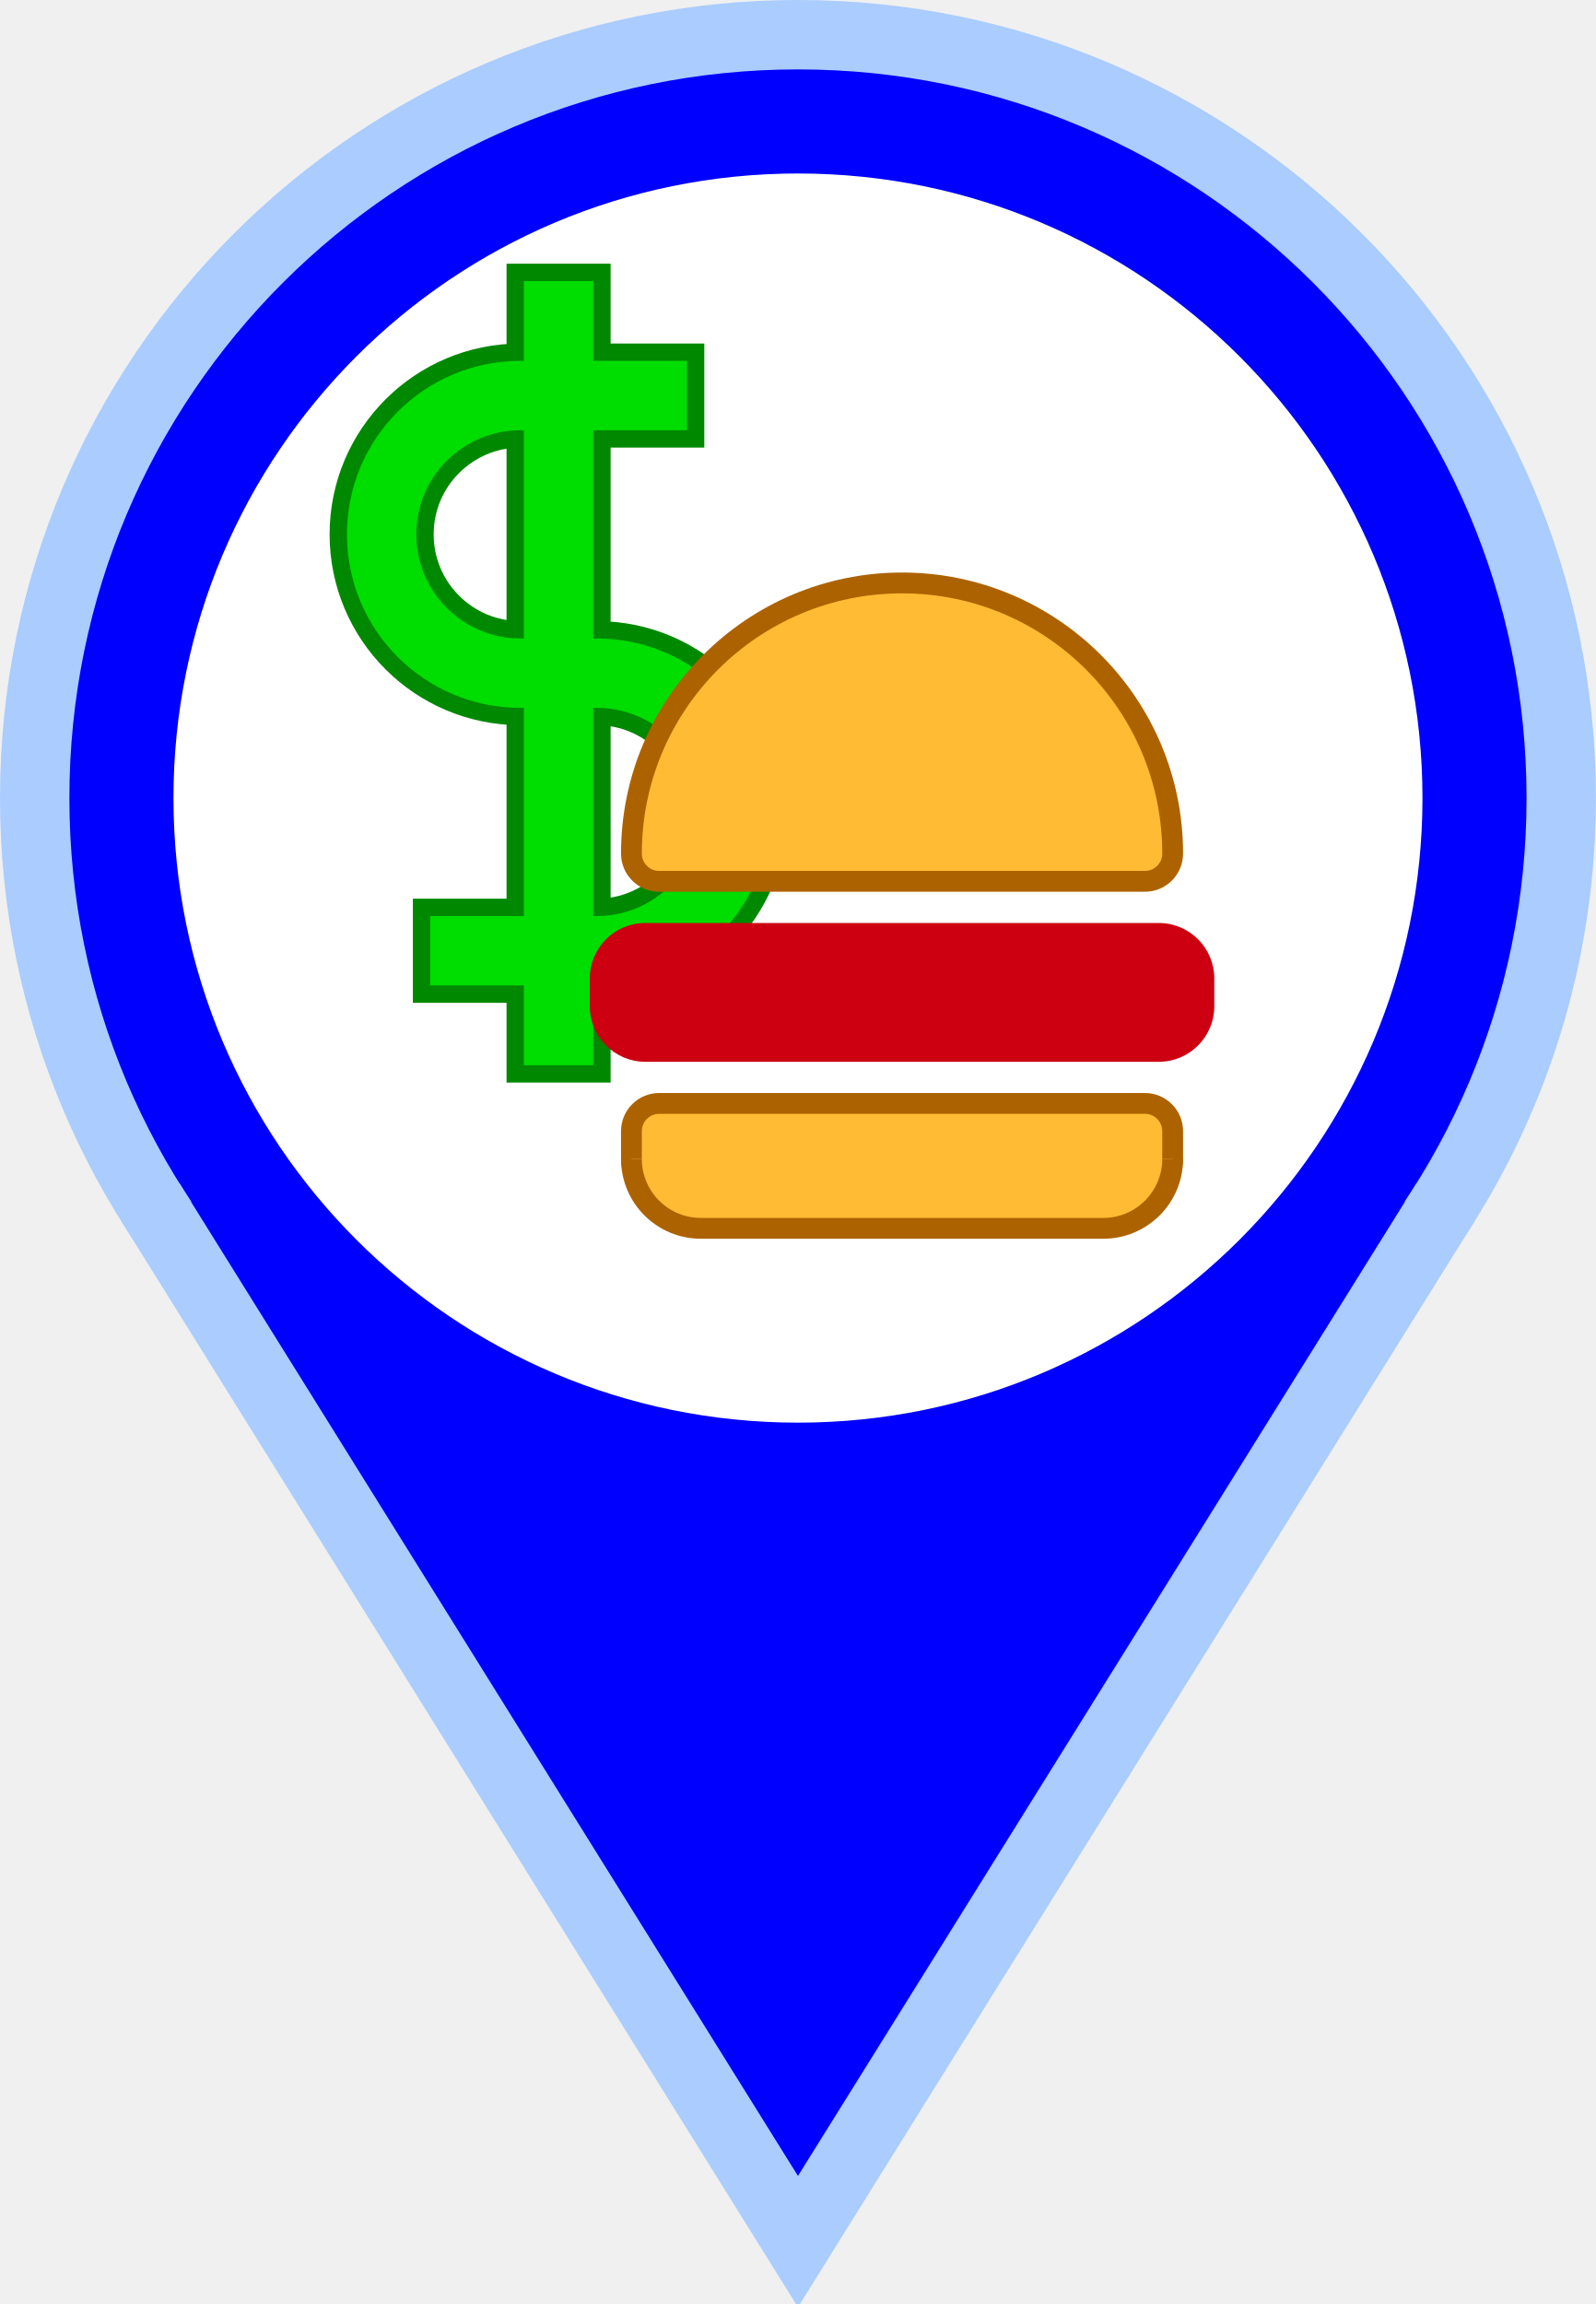
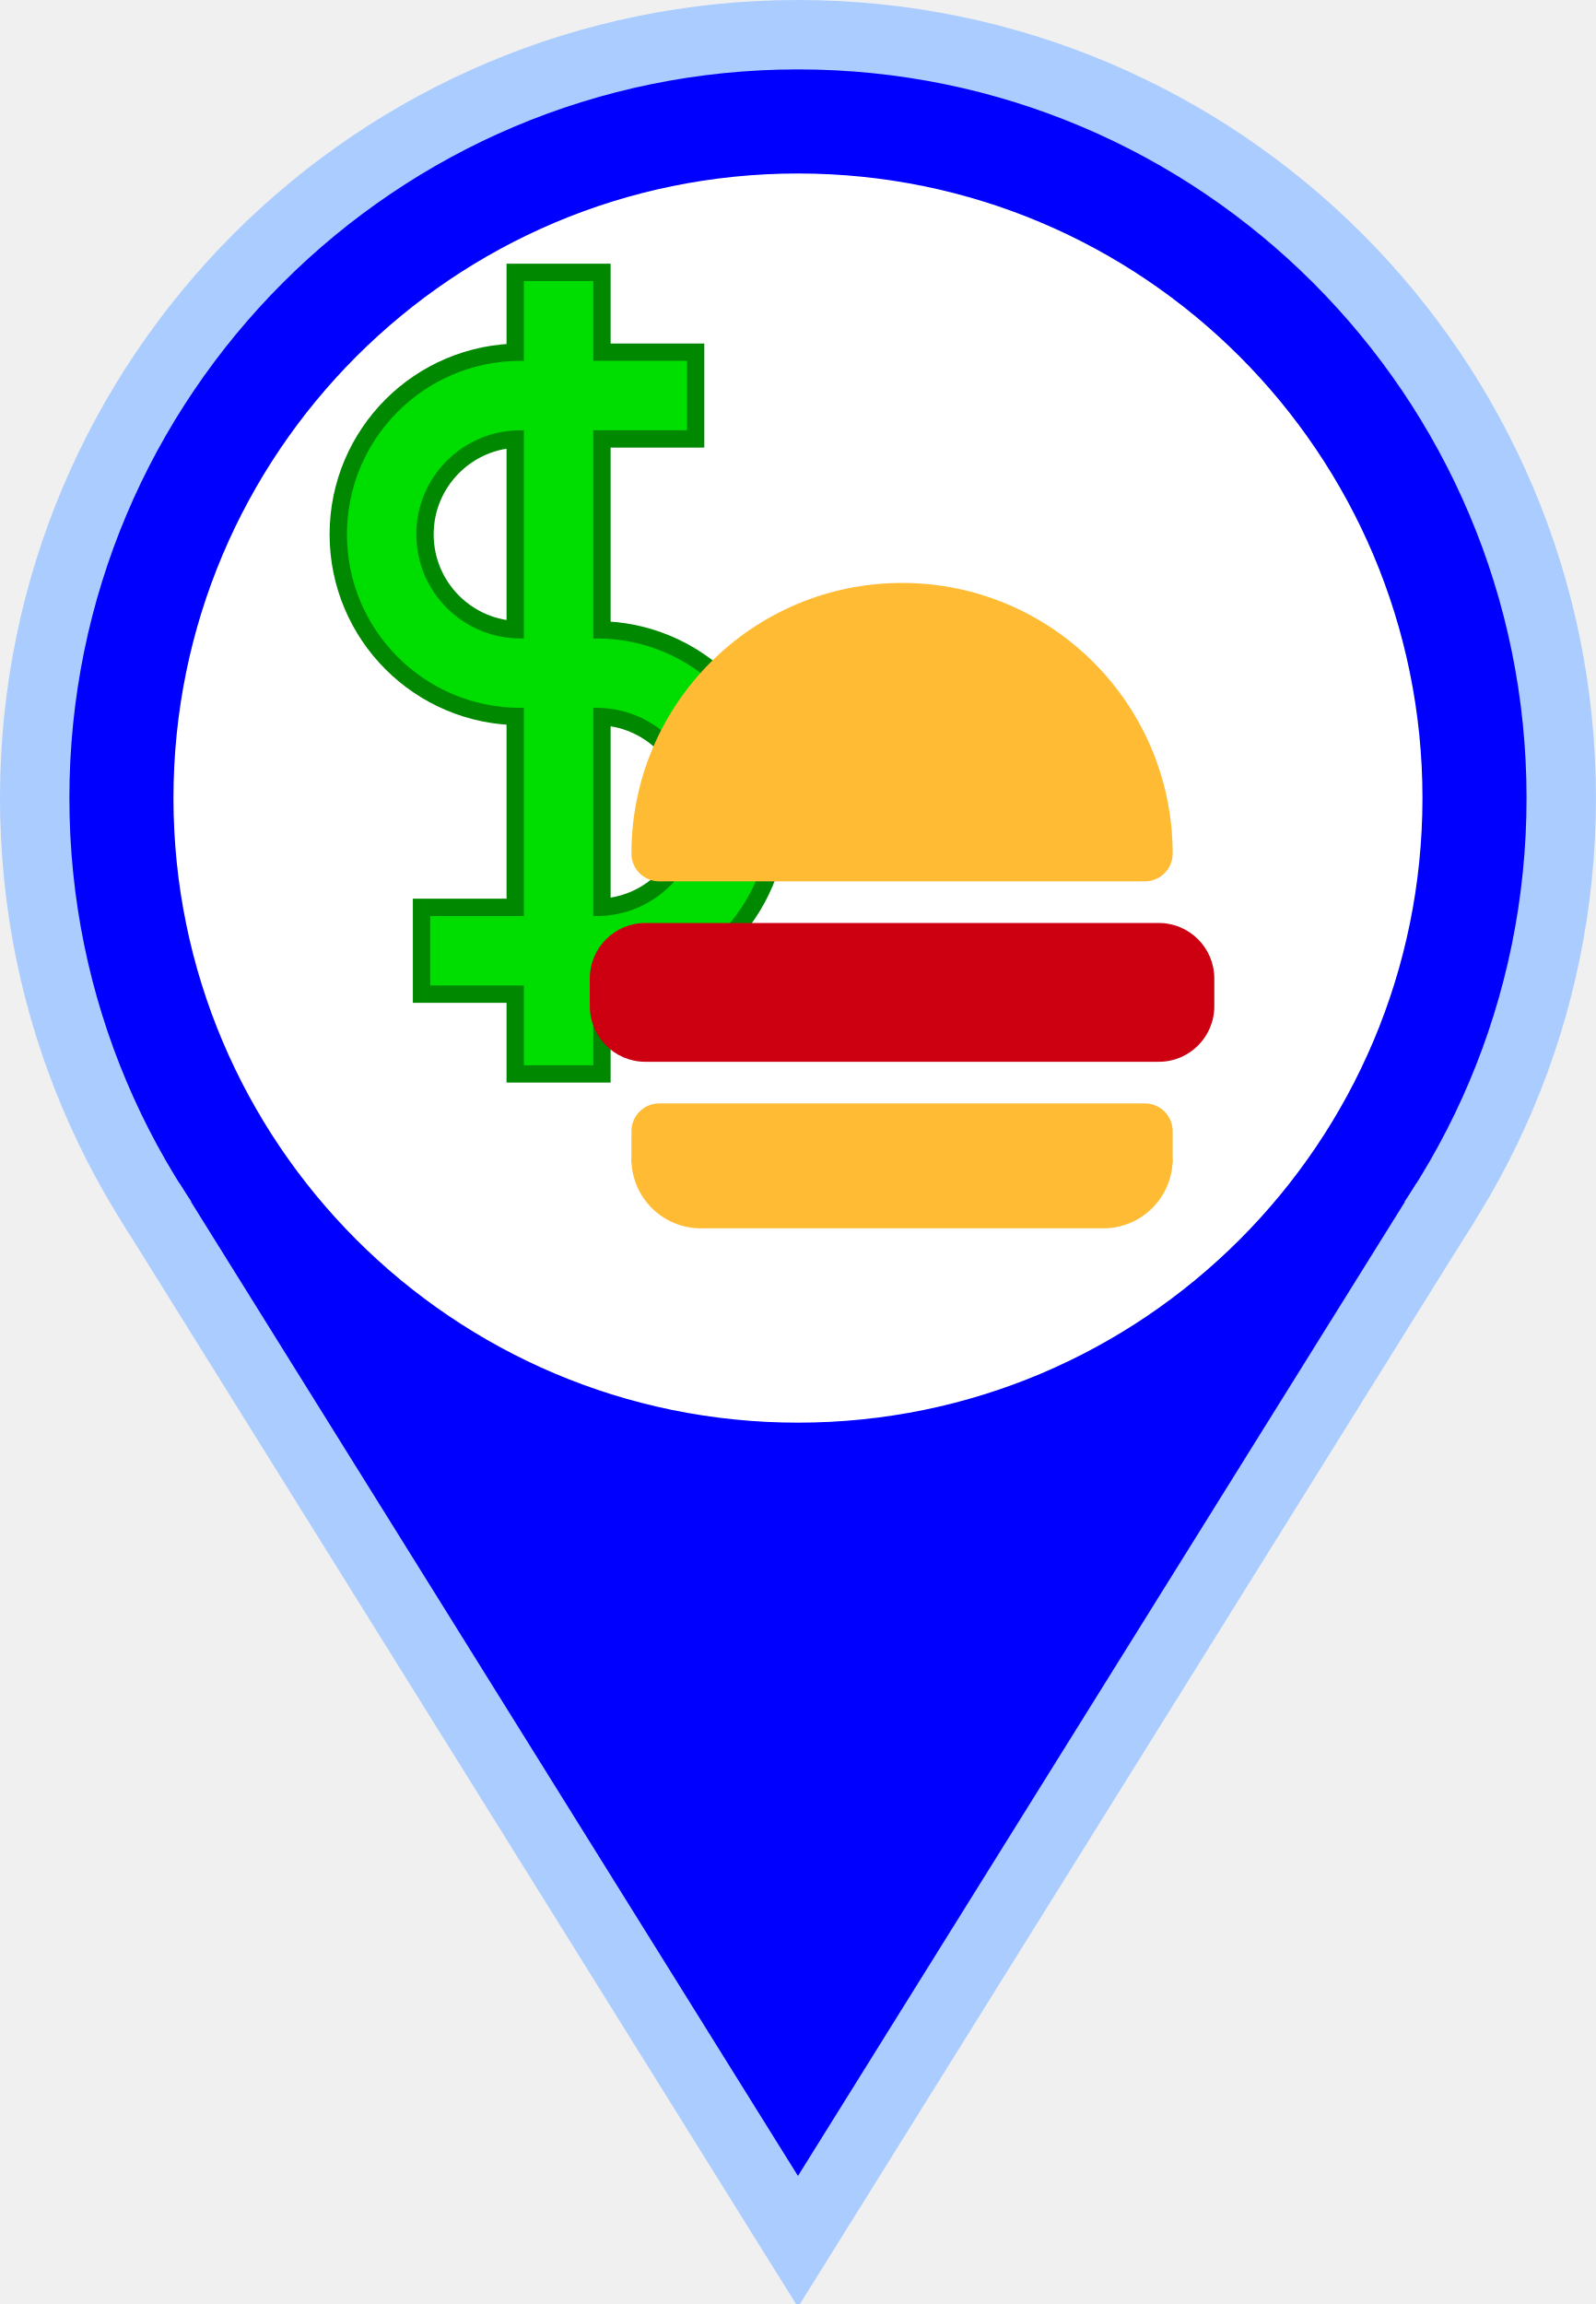
<svg xmlns="http://www.w3.org/2000/svg" viewBox="-7.5 -11.5 115 166" fill="none">
  <circle cx="50" cy="46" r="55" fill="#0000ff" stroke="#aaccff" stroke-width="5" />
  <path d="M 3.32 75.09  L 50 150  L 96.68 75.09" stroke="#aaccff" stroke-width="5" fill="#0000ff" />
  <circle cx="50" cy="46" r="45" fill="#ffffff" />
  <path stroke="#008800" stroke-width="7.5" d="   M 43.25 17  H 30   A 10 10 0 1 0 30 37  H 35.5   A 10 10 0 1 1 35.5 57  H 22.25   M 32.75 66.5  V 7.5" />
  <path stroke="#00dd00" stroke-width="5" d="   M 42 17  H 30   A 10 10 0 1 0 30 37  H 35.5   A 10 10 0 1 1 35.5 57  H 23.5   M 32.75 65.25  V 8.75" />
-   <path d="M 75 52  A 2 2 0 0 0 77 50  A 19.5 19.5 0 0 0 38 50  A 2 2 0 0 0 40 52  Z" fill="#ffbb33" stroke="#ad6200" stroke-width="1.5" />
+   <path d="M 75 52  A 2 2 0 0 0 77 50  A 19.5 19.5 0 0 0 38 50  A 2 2 0 0 0 40 52  Z" fill="#ffbb33" />
  <rect x="35" y="55" width="45" height="10" rx="4" fill="#cc0011" />
-   <rect x="38" y="68" width="39" height="6" rx="2" fill="#ffbb33" stroke="#ad6200" stroke-width="1.5" />
-   <path d="M 38 72  A 5 5 0 0 0 43 77  H 72  A 5 5 0 0 0 77 72" fill="#ffbb33" stroke="#ad6200" stroke-width="1.5" />
+   <rect x="38" y="68" width="39" height="6" rx="2" fill="#ffbb33" />
+   <path d="M 38 72  A 5 5 0 0 0 43 77  H 72  A 5 5 0 0 0 77 72" fill="#ffbb33" />
</svg>
